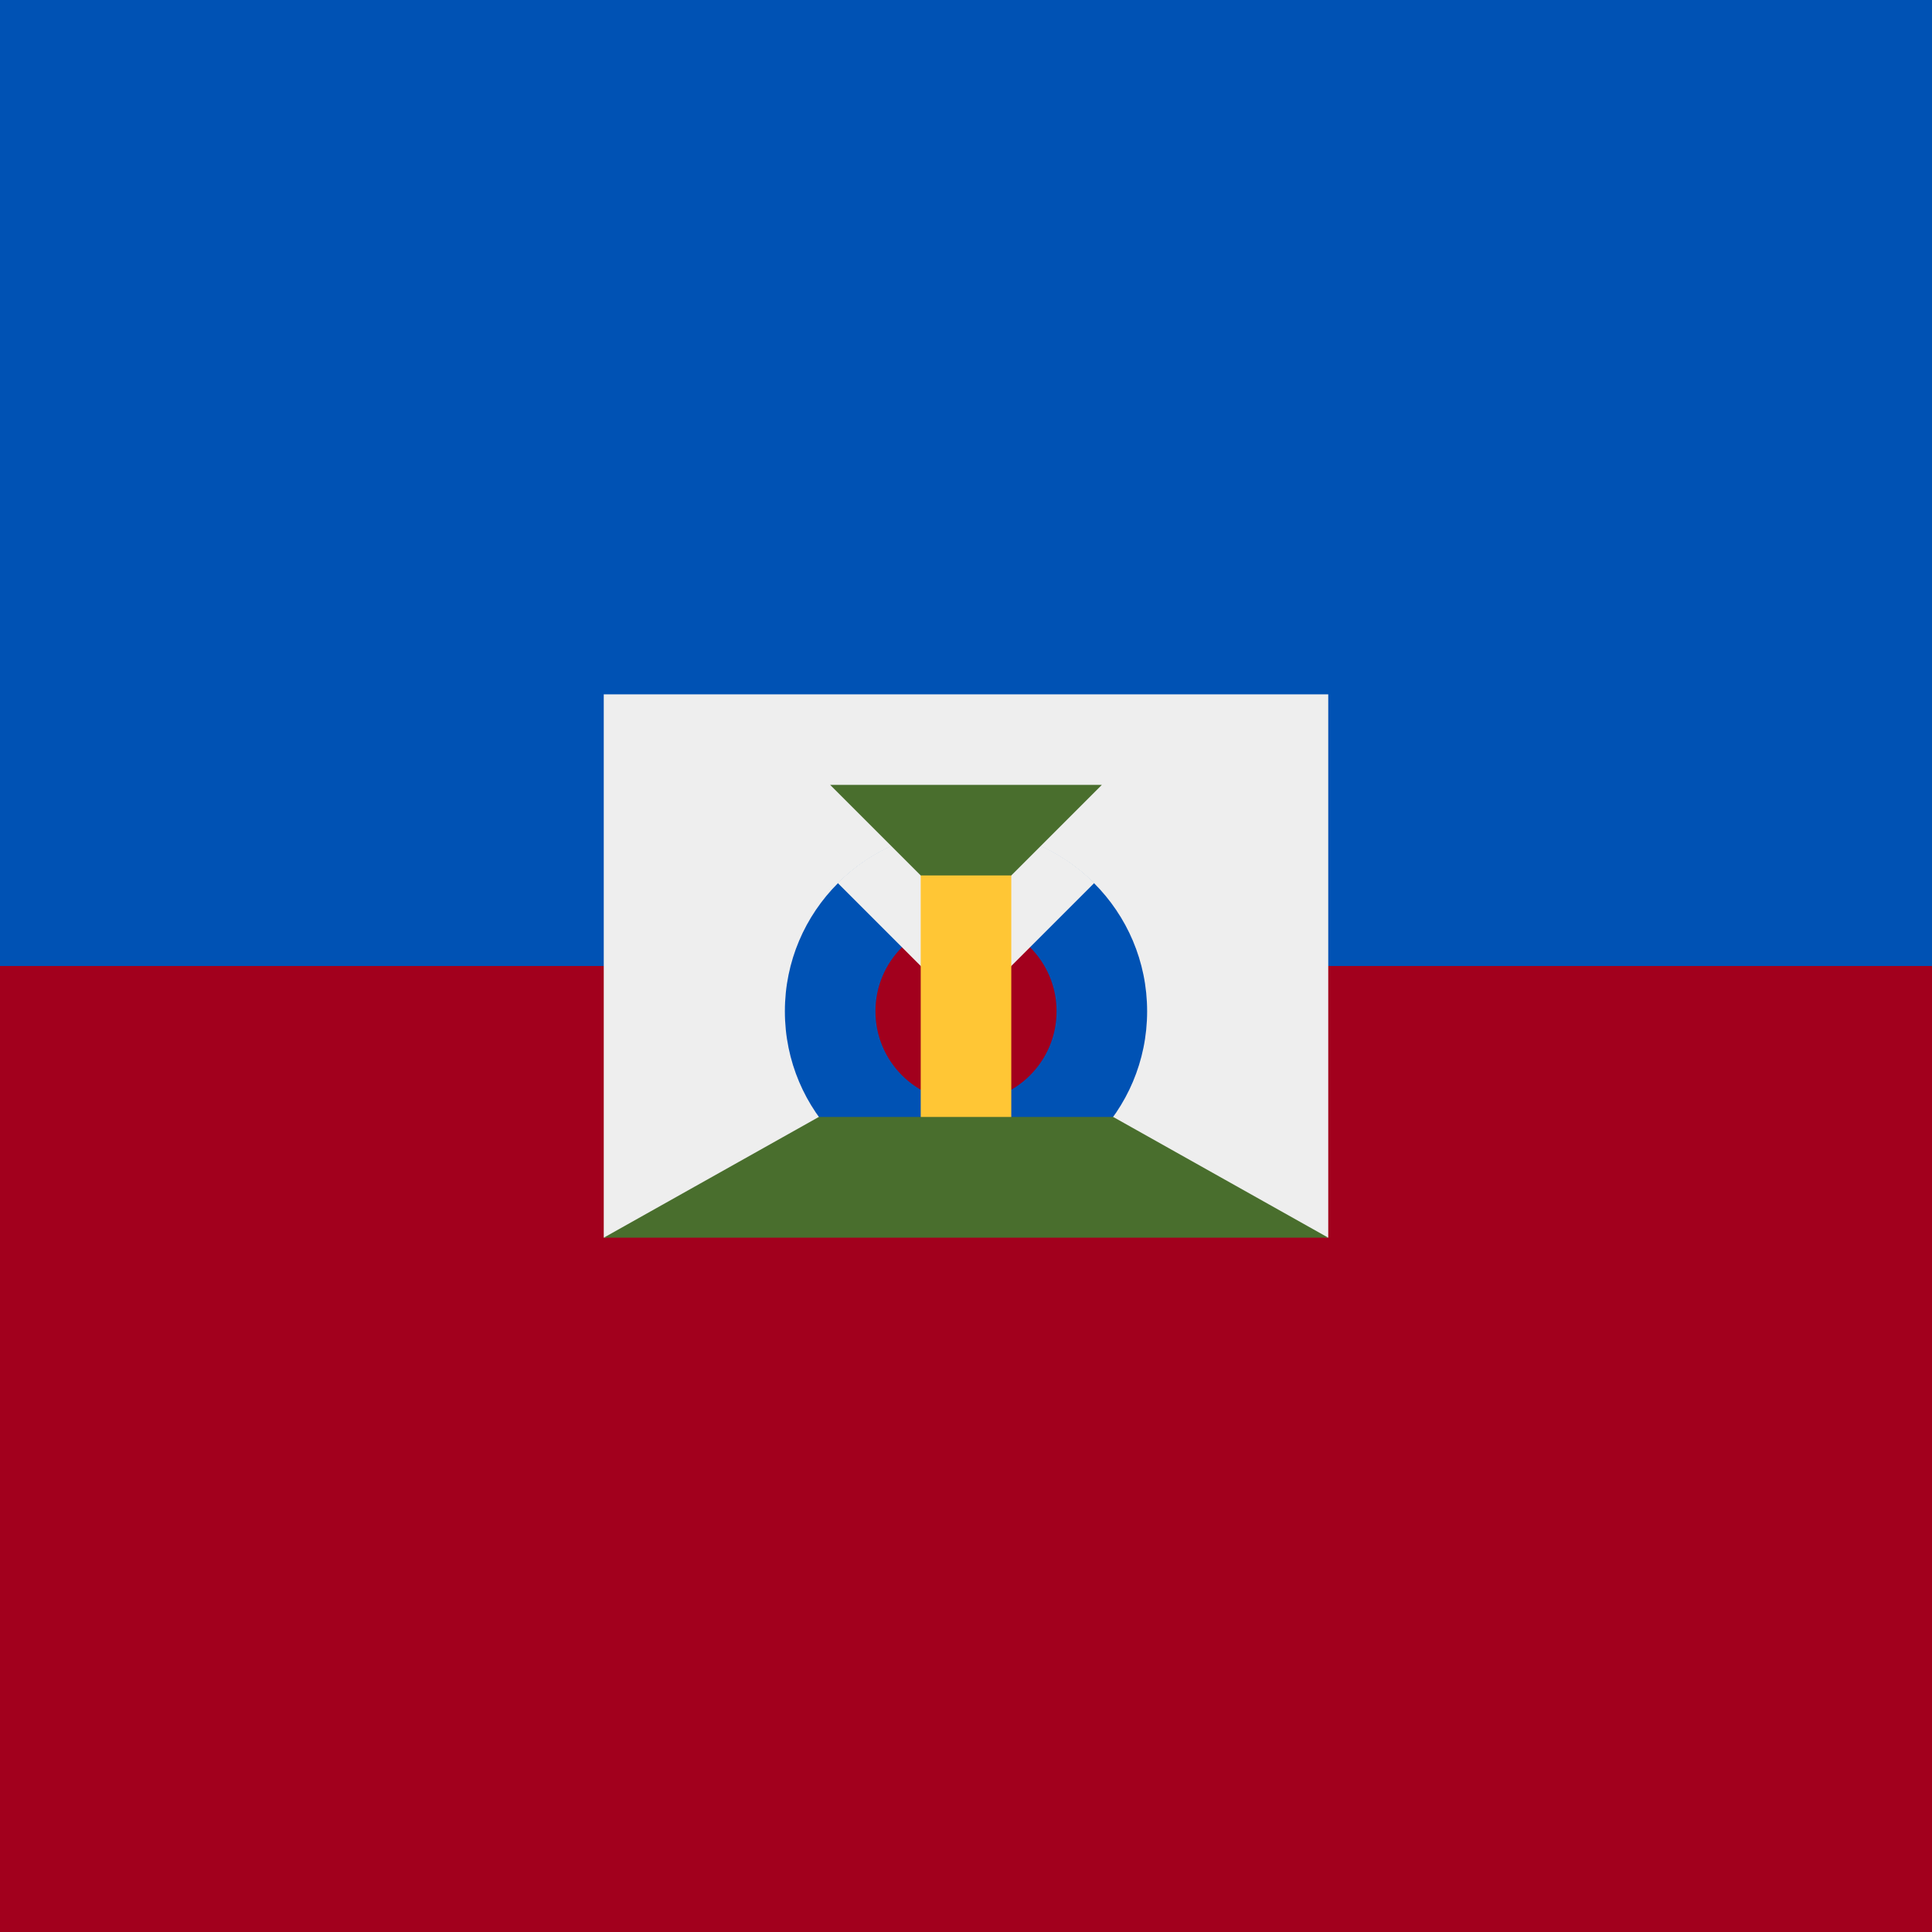
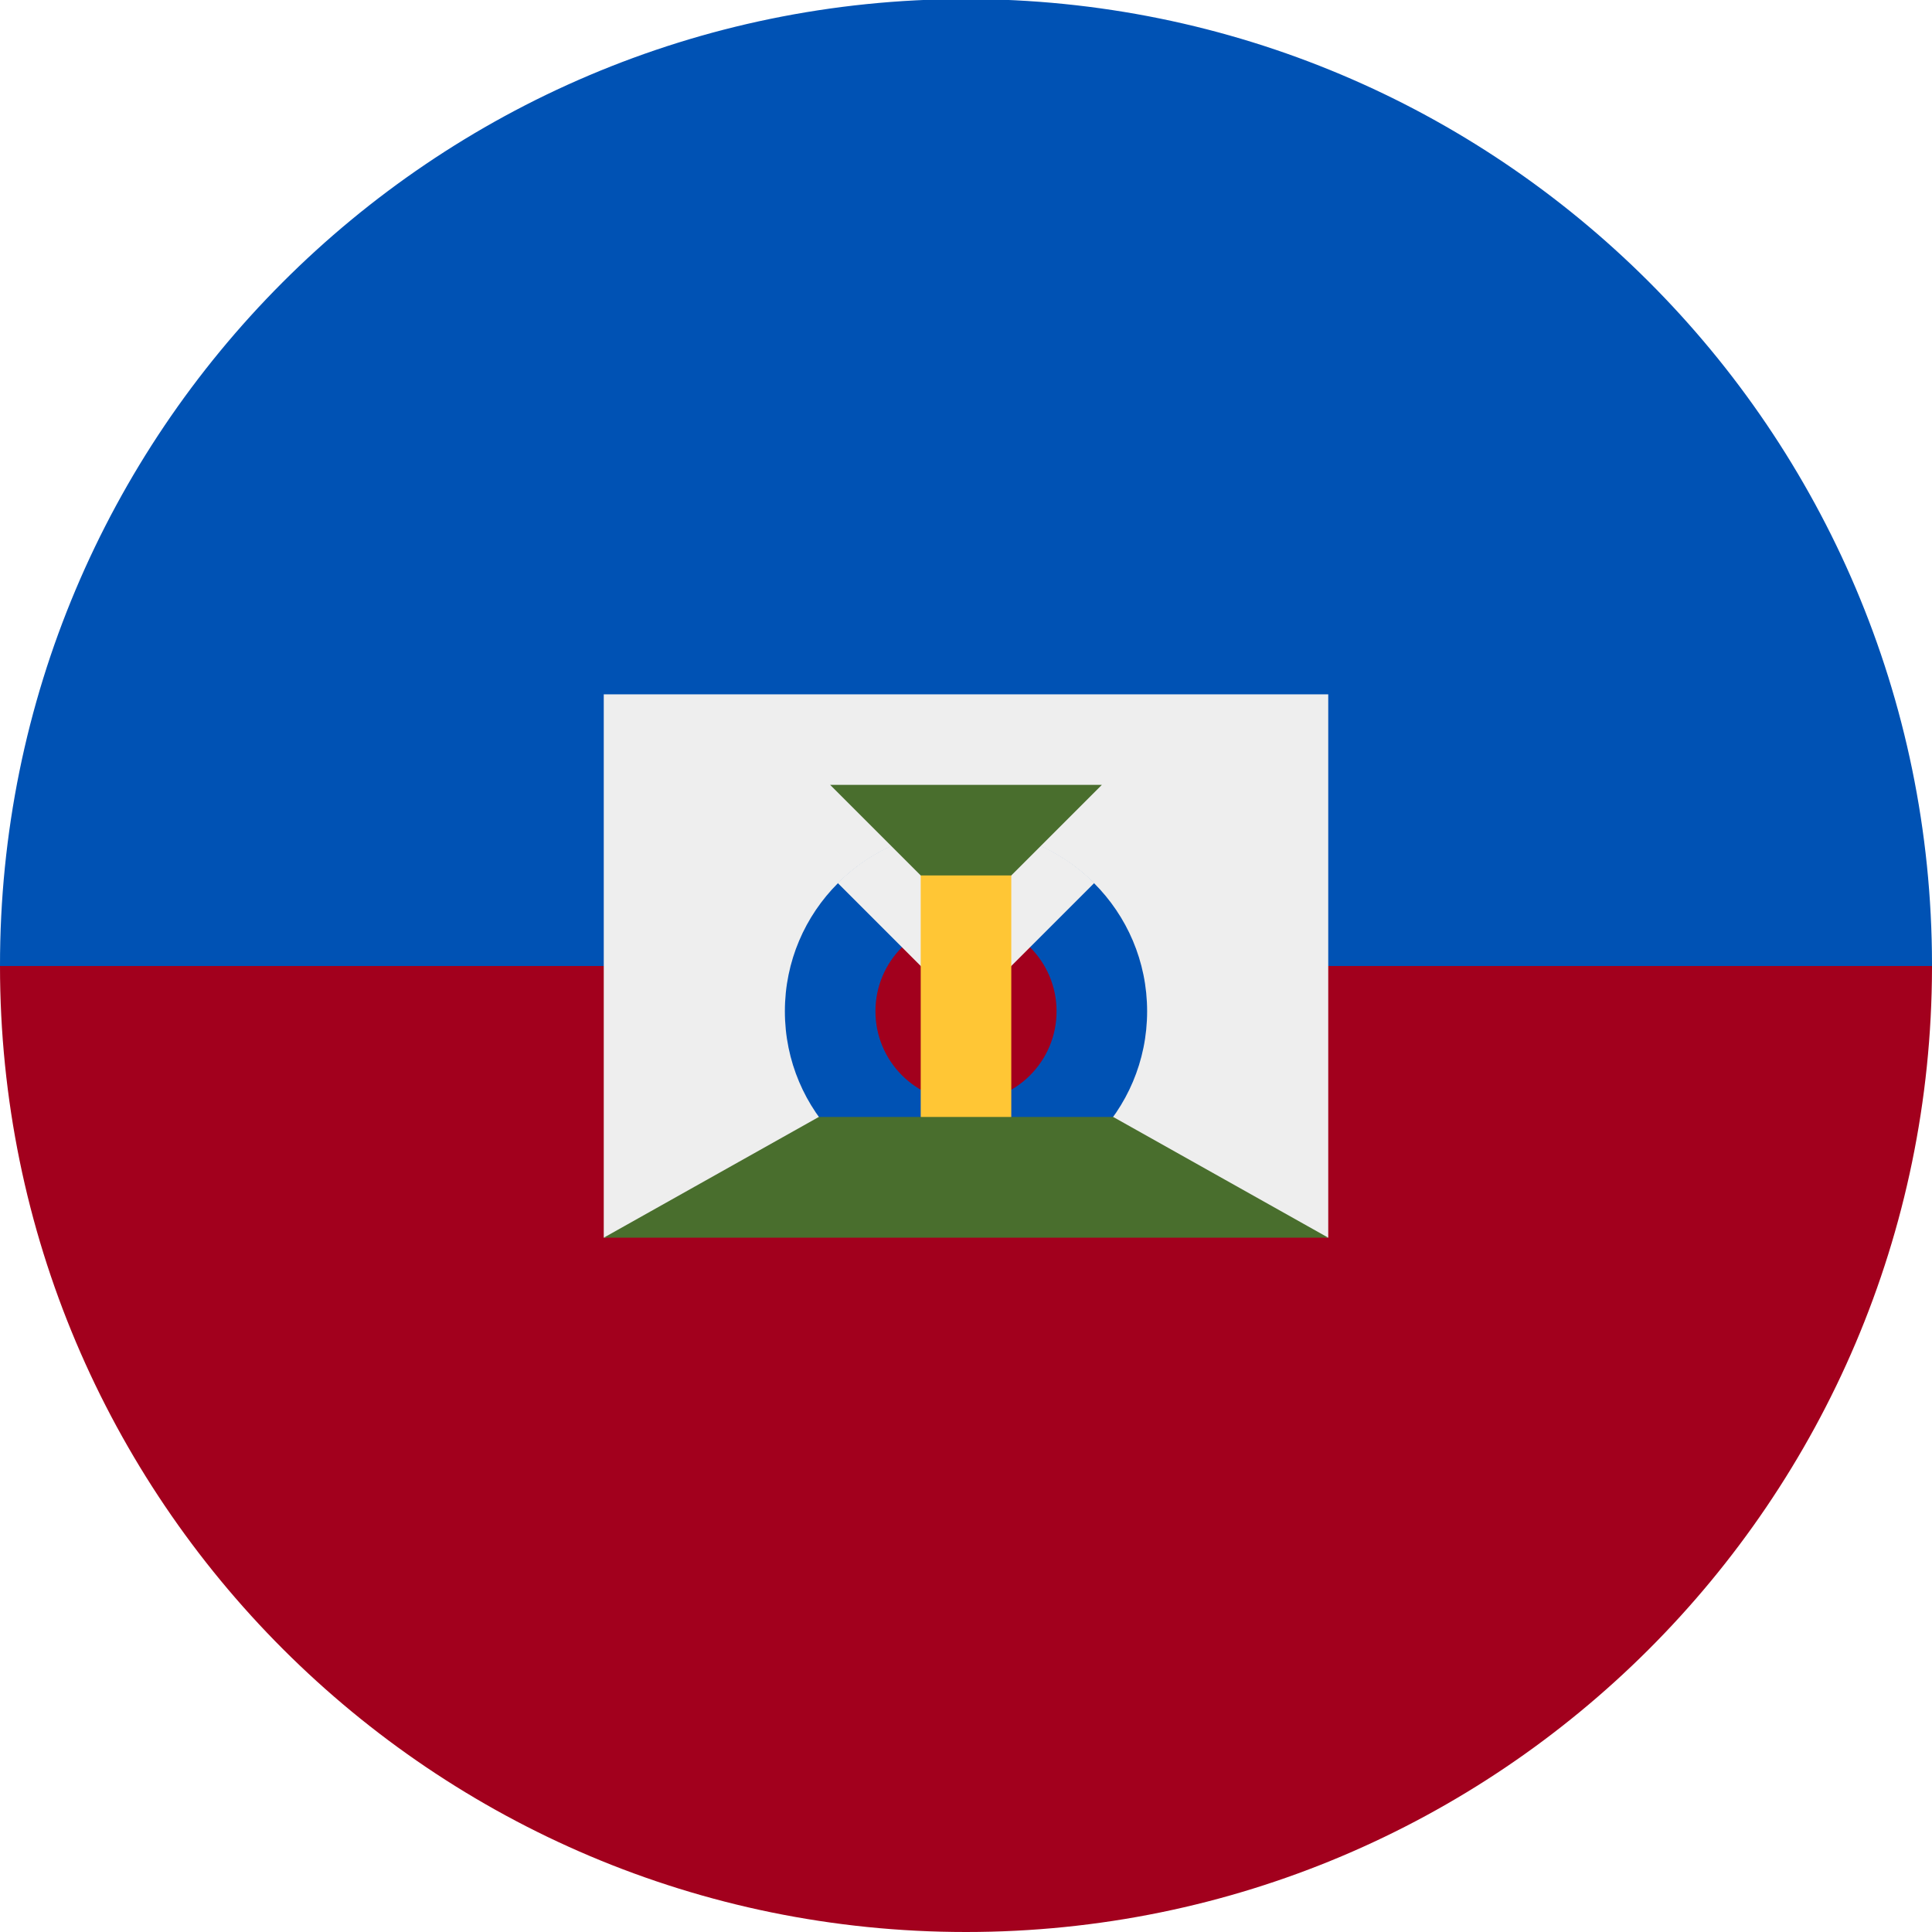
<svg xmlns="http://www.w3.org/2000/svg" width="512" height="512" fill="none">
-   <path fill="#A2001D" d="M0 204.9h512V512H0z" />
-   <path fill="#0052B4" d="M0 0h512v256H0z" />
+   <path fill="#A2001D" d="M256 512a256 256 0 0 0 256-255.5v-.5l-256-32L0 256a256 256 0 0 0 256 256Z" />
+   <path fill="#0052B4" d="M512 255.5v.5H0a256 256 0 0 1 512-.5Z" />
  <path fill="#EEE" d="m352 328-96-12-96 12V184h192v144Z" />
  <path fill="#0052B4" d="M256 316a48 48 0 1 0 0-96 48 48 0 0 0 0 96Z" />
  <path fill="#A2001D" d="M256 292a24 24 0 1 0 0-48 24 24 0 0 0 0 48Z" />
  <path fill="#EEE" d="M222 234a48 48 0 0 1 68 0l-34 34-34-34Z" />
  <path fill="#496E2D" d="M220 208h72l-36 36-36-36Z" />
  <path fill="#FFC635" d="M244 232h24v72h-24v-72Z" />
  <path fill="#496E2D" d="M295 296h-78l-57 32h192l-57-32Z" />
</svg>
